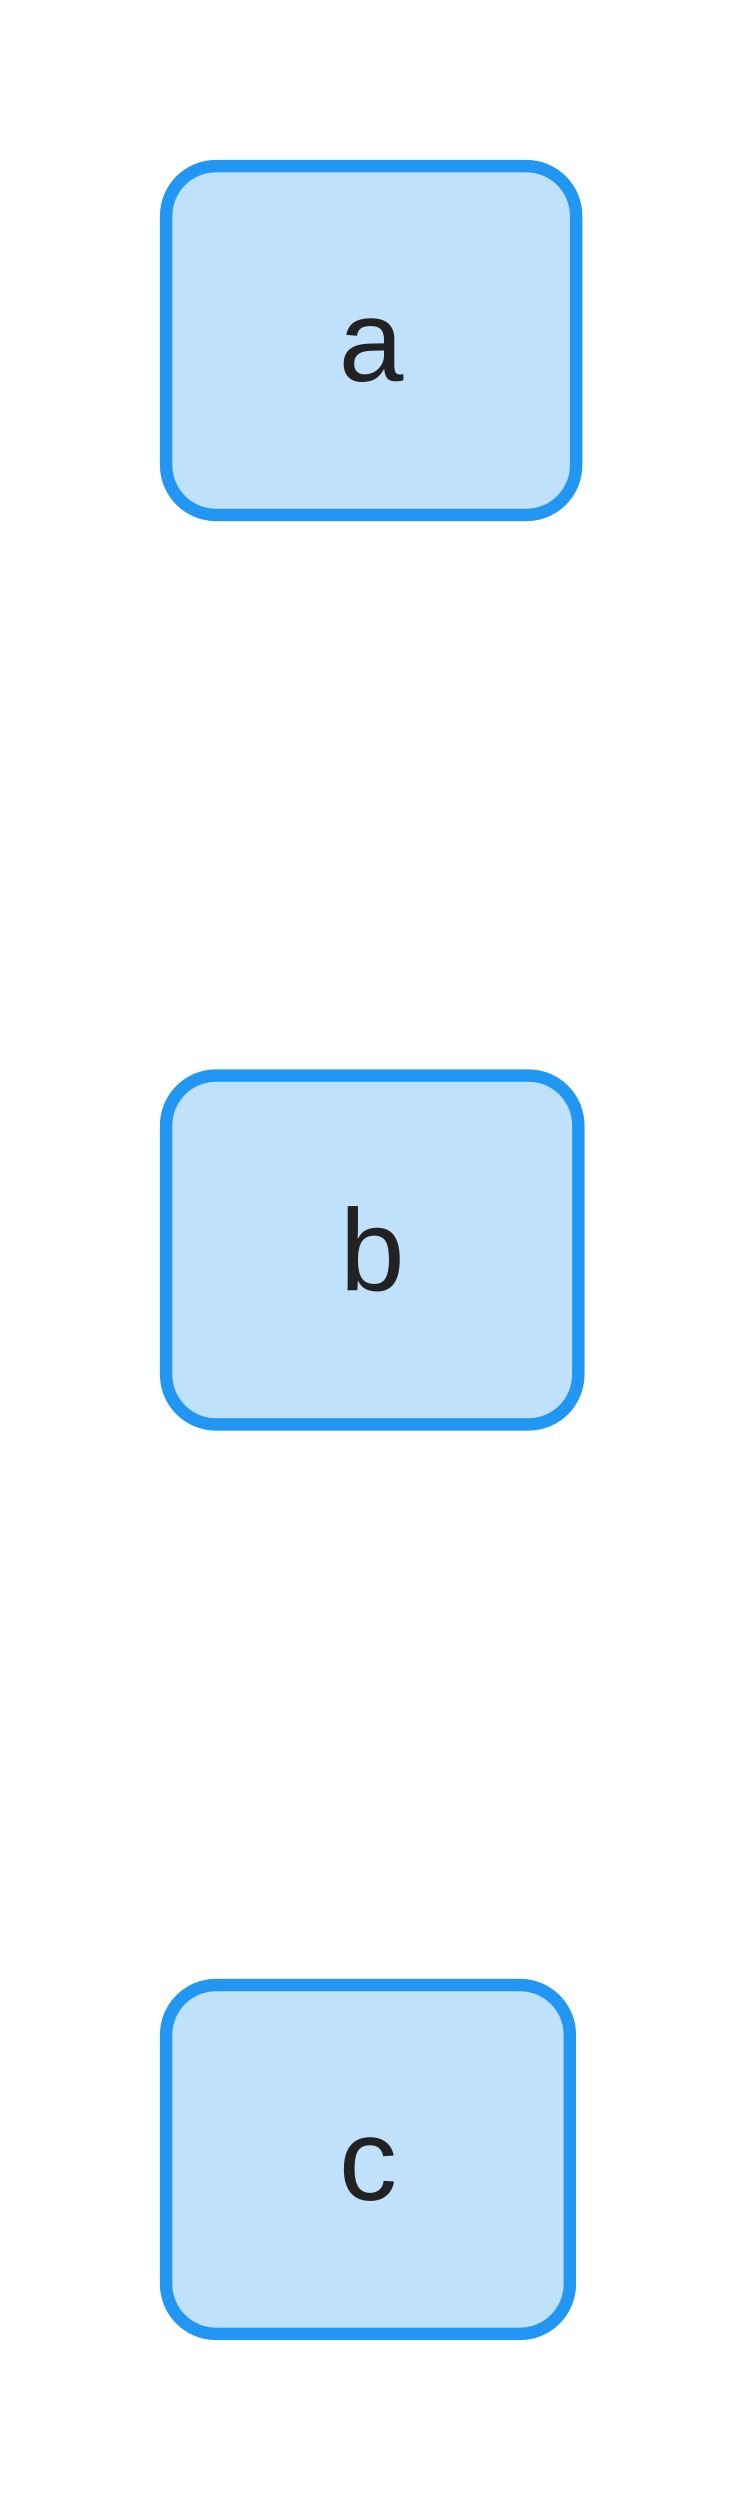
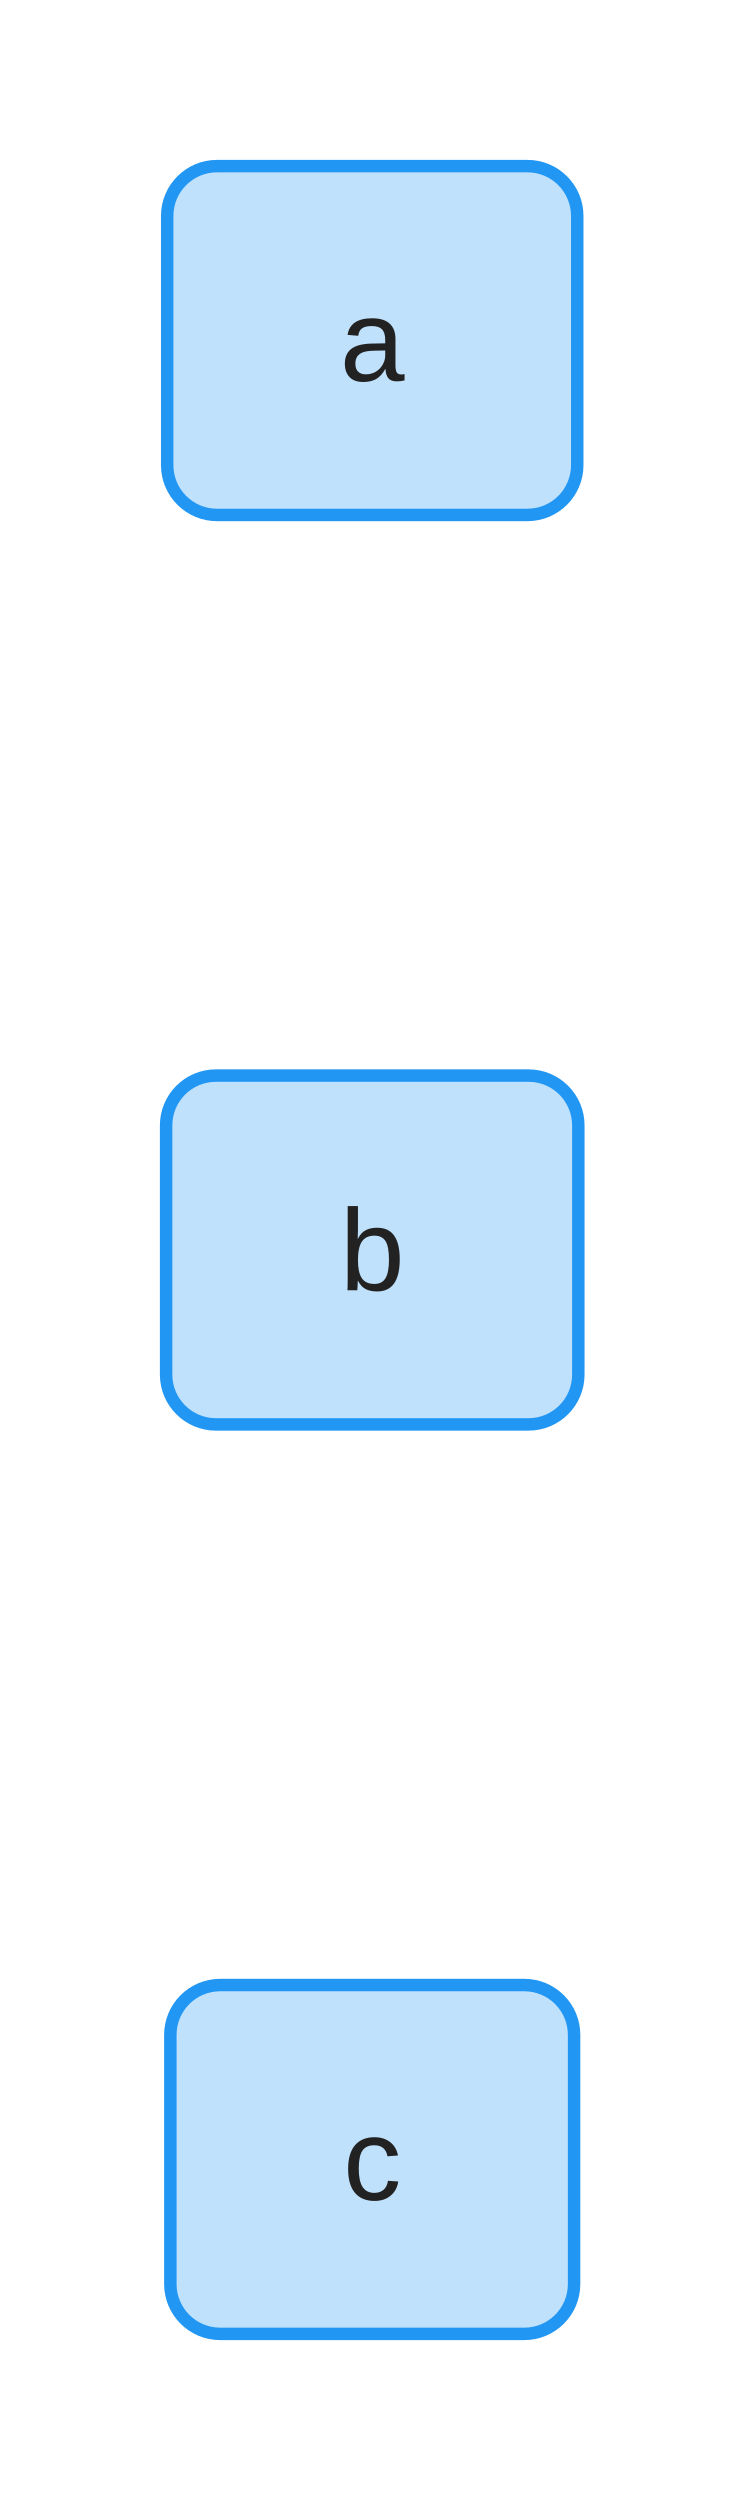
<svg xmlns="http://www.w3.org/2000/svg" width="89.63" height="301.00" viewBox="0 0 89.63 301.00">
  <defs>
    <marker id="arrow" viewBox="0 0 10 10" refX="6.00" refY="5" markerWidth="10" markerHeight="10" orient="auto" markerUnits="userSpaceOnUse">
      <path d="M0,0 L10,5 L0,10 Z" fill="#333" />
    </marker>
  </defs>
  <g fill="none" stroke-linecap="round" stroke-linejoin="round">
  </g>
  <g>
-     <rect x="20.00" y="20.00" width="49.37" height="42.00" rx="6" ry="6" fill="#c0e1fc" stroke="#2196F3" stroke-width="1.5" />
-     <text x="44.68" y="41.00" font-family="Arial, Helvetica, Liberation Sans, DejaVu Sans, sans-serif" font-size="14" fill="#222" text-anchor="middle" dominant-baseline="central">a</text>
+     <rect x="20.13" y="20.00" width="49.37" height="42.00" rx="6" ry="6" fill="#c0e1fc" stroke="#2196F3" stroke-width="1.5" />
+     <text x="44.82" y="41.00" font-family="Arial, Helvetica, Liberation Sans, DejaVu Sans, sans-serif" font-size="14" fill="#222" text-anchor="middle" dominant-baseline="central">a</text>
    <rect x="20.00" y="129.50" width="49.63" height="42.00" rx="6" ry="6" fill="#c0e1fc" stroke="#2196F3" stroke-width="1.5" />
    <text x="44.82" y="150.50" font-family="Arial, Helvetica, Liberation Sans, DejaVu Sans, sans-serif" font-size="14" fill="#222" text-anchor="middle" dominant-baseline="central">b</text>
-     <rect x="20.00" y="239.00" width="48.61" height="42.00" rx="6" ry="6" fill="#c0e1fc" stroke="#2196F3" stroke-width="1.5" />
-     <text x="44.31" y="260.00" font-family="Arial, Helvetica, Liberation Sans, DejaVu Sans, sans-serif" font-size="14" fill="#222" text-anchor="middle" dominant-baseline="central">c</text>
+     <rect x="20.51" y="239.00" width="48.61" height="42.00" rx="6" ry="6" fill="#c0e1fc" stroke="#2196F3" stroke-width="1.5" />
+     <text x="44.82" y="260.00" font-family="Arial, Helvetica, Liberation Sans, DejaVu Sans, sans-serif" font-size="14" fill="#222" text-anchor="middle" dominant-baseline="central">c</text>
  </g>
</svg>
